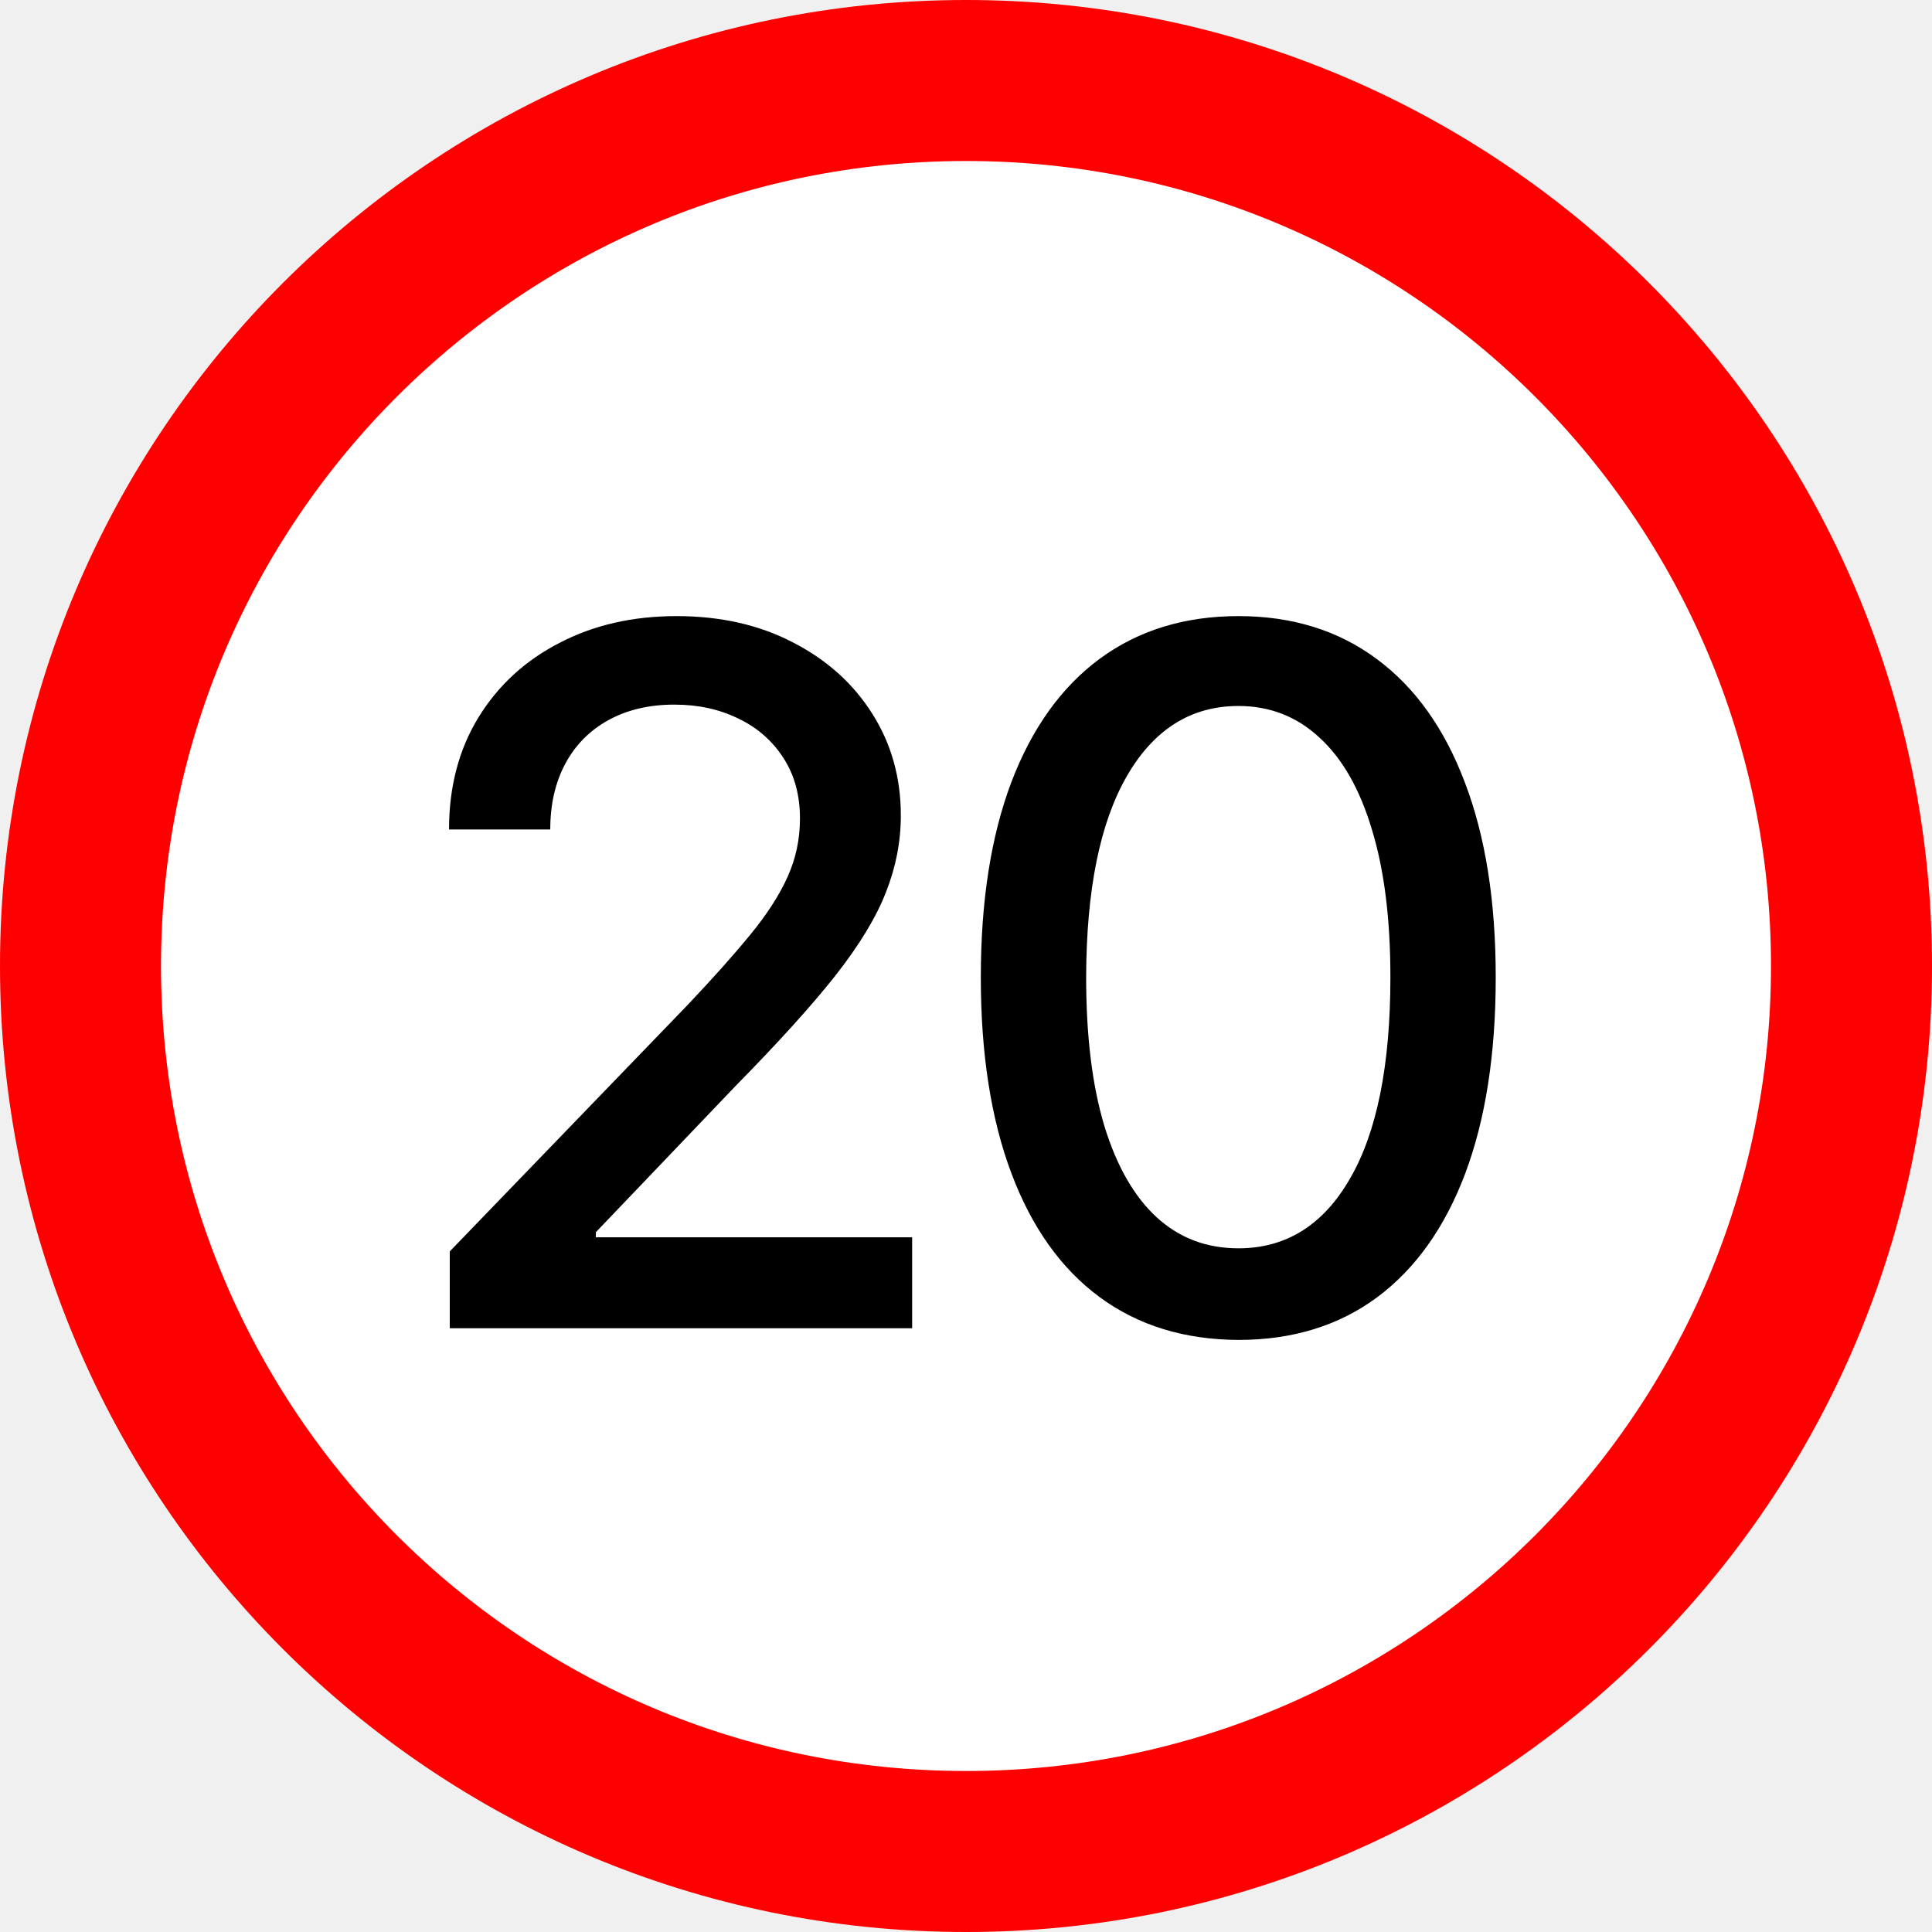
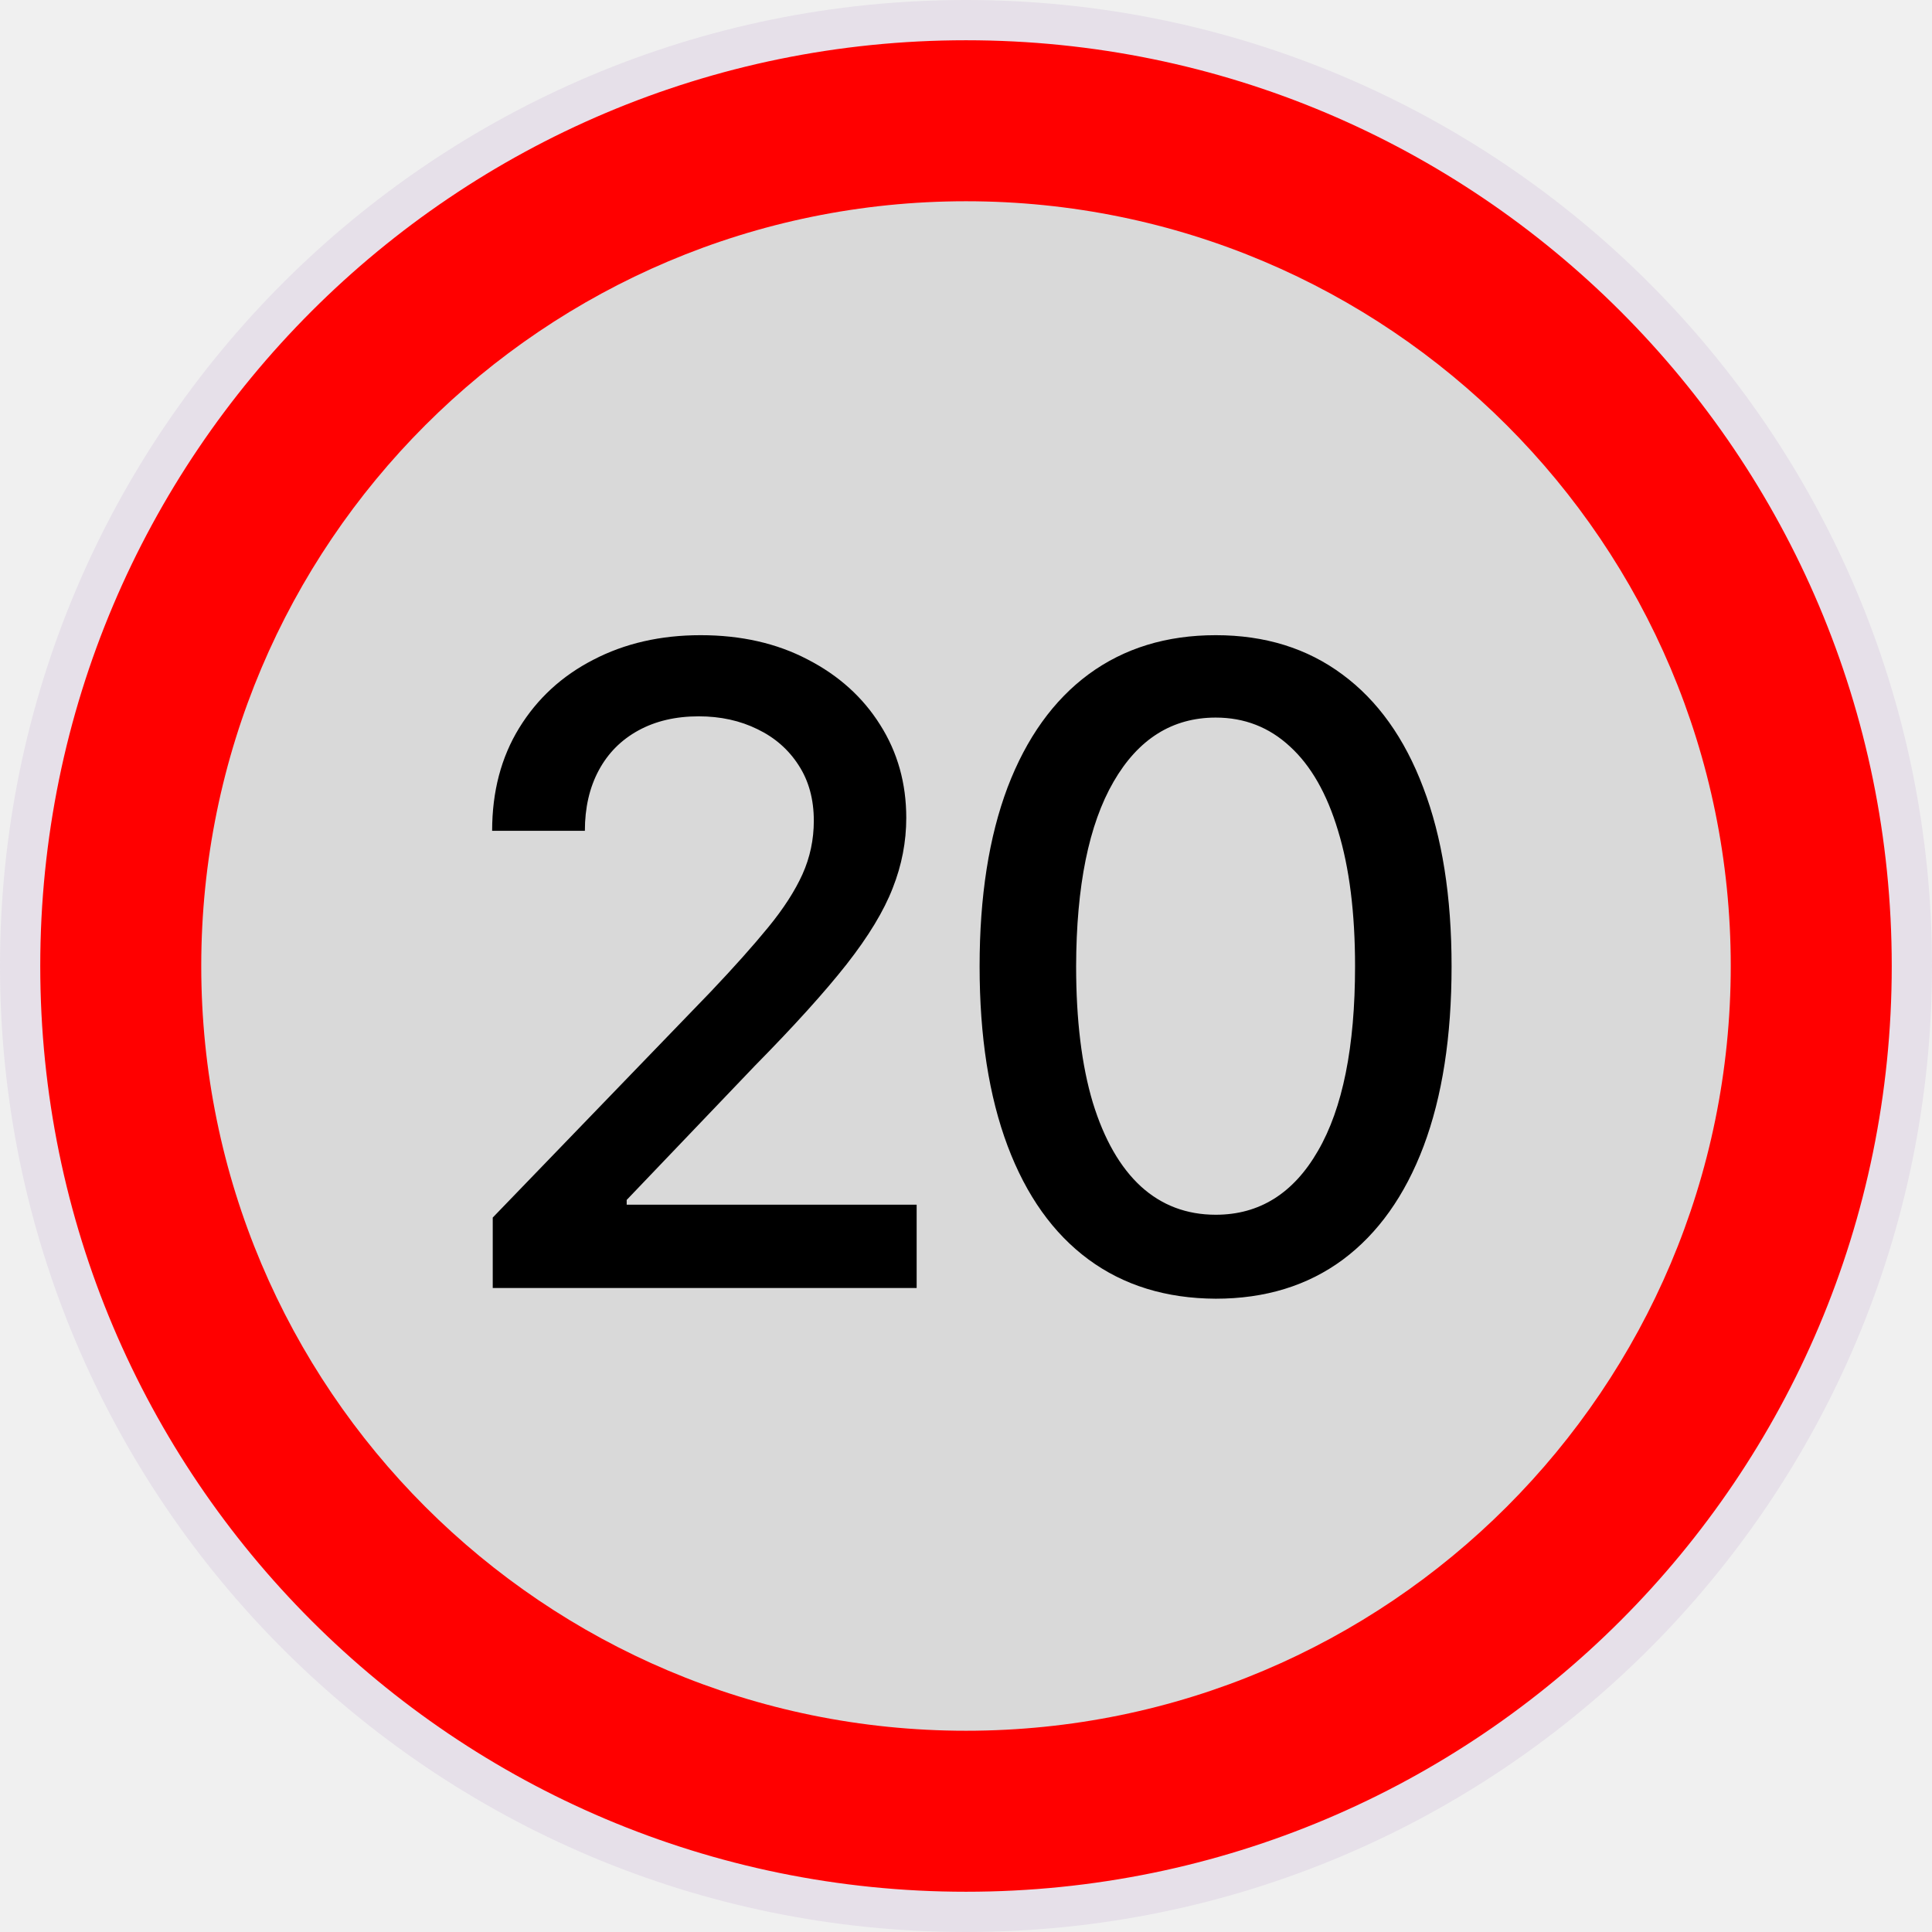
<svg xmlns="http://www.w3.org/2000/svg" width="48" height="48" viewBox="0 0 48 48" fill="none">
  <g clip-path="url(#clip0_20_2)">
-     <circle cx="24" cy="24" r="22" fill="white" stroke="#FF0000" stroke-width="4" />
-     <path d="M11.174 33V31.091L17.08 24.972C17.71 24.307 18.23 23.724 18.639 23.224C19.054 22.719 19.364 22.239 19.568 21.784C19.773 21.329 19.875 20.847 19.875 20.335C19.875 19.756 19.739 19.256 19.466 18.835C19.193 18.409 18.821 18.082 18.35 17.855C17.878 17.622 17.347 17.506 16.756 17.506C16.131 17.506 15.585 17.634 15.12 17.889C14.654 18.145 14.296 18.506 14.046 18.972C13.796 19.438 13.671 19.983 13.671 20.608H11.156C11.156 19.546 11.401 18.616 11.889 17.821C12.378 17.026 13.049 16.409 13.901 15.972C14.753 15.528 15.722 15.307 16.807 15.307C17.904 15.307 18.869 15.526 19.705 15.963C20.546 16.395 21.202 16.986 21.674 17.736C22.145 18.48 22.381 19.321 22.381 20.259C22.381 20.906 22.259 21.54 22.014 22.159C21.776 22.778 21.358 23.469 20.762 24.23C20.165 24.986 19.335 25.903 18.273 26.983L14.804 30.614V30.741H22.662V33H11.174ZM30.769 33.29C29.422 33.284 28.272 32.929 27.317 32.224C26.363 31.52 25.633 30.494 25.127 29.148C24.621 27.801 24.368 26.179 24.368 24.281C24.368 22.389 24.621 20.773 25.127 19.432C25.638 18.091 26.371 17.068 27.326 16.364C28.286 15.659 29.434 15.307 30.769 15.307C32.104 15.307 33.249 15.662 34.204 16.372C35.158 17.077 35.888 18.099 36.394 19.44C36.905 20.776 37.161 22.389 37.161 24.281C37.161 26.185 36.908 27.81 36.403 29.156C35.897 30.497 35.167 31.523 34.212 32.233C33.258 32.938 32.11 33.29 30.769 33.29ZM30.769 31.014C31.951 31.014 32.874 30.438 33.539 29.284C34.209 28.131 34.544 26.463 34.544 24.281C34.544 22.832 34.391 21.608 34.084 20.608C33.783 19.602 33.349 18.841 32.78 18.324C32.218 17.801 31.547 17.54 30.769 17.54C29.593 17.54 28.669 18.119 27.999 19.278C27.329 20.438 26.991 22.105 26.985 24.281C26.985 25.736 27.135 26.966 27.437 27.972C27.743 28.972 28.178 29.73 28.741 30.247C29.303 30.759 29.979 31.014 30.769 31.014Z" fill="black" />
+     <circle cx="24" cy="24" r="23.5" fill="#FF0000" stroke="#E6E0E9" />
+     <circle cx="24" cy="24" r="19" fill="#D9D9D9" />
+     <path d="M12.242 32V30.25L17.656 24.641C18.235 24.031 18.711 23.497 19.086 23.039C19.466 22.576 19.75 22.135 19.938 21.719C20.125 21.302 20.219 20.859 20.219 20.391C20.219 19.859 20.094 19.401 19.844 19.016C19.594 18.625 19.253 18.326 18.82 18.117C18.388 17.904 17.901 17.797 17.36 17.797C16.787 17.797 16.287 17.914 15.86 18.148C15.432 18.383 15.104 18.713 14.875 19.141C14.646 19.568 14.531 20.068 14.531 20.641H12.227C12.227 19.667 12.451 18.815 12.899 18.086C13.347 17.357 13.961 16.792 14.742 16.391C15.524 15.984 16.412 15.781 17.406 15.781C18.412 15.781 19.297 15.982 20.063 16.383C20.834 16.779 21.435 17.32 21.867 18.008C22.3 18.69 22.516 19.461 22.516 20.32C22.516 20.914 22.404 21.495 22.18 22.062C21.961 22.63 21.578 23.263 21.031 23.961C20.485 24.654 19.724 25.495 18.75 26.484L15.57 29.812V29.93H22.774V32H12.242ZM30.205 32.266C28.971 32.26 27.916 31.935 27.041 31.289C26.166 30.643 25.497 29.703 25.033 28.469C24.57 27.234 24.338 25.747 24.338 24.008C24.338 22.273 24.57 20.792 25.033 19.562C25.502 18.333 26.174 17.396 27.049 16.75C27.929 16.104 28.981 15.781 30.205 15.781C31.429 15.781 32.478 16.107 33.353 16.758C34.228 17.404 34.898 18.341 35.361 19.57C35.83 20.794 36.064 22.273 36.064 24.008C36.064 25.753 35.833 27.242 35.369 28.477C34.905 29.706 34.236 30.646 33.361 31.297C32.486 31.943 31.434 32.266 30.205 32.266ZM30.205 30.18C31.288 30.18 32.135 29.651 32.744 28.594C33.358 27.537 33.666 26.008 33.666 24.008C33.666 22.68 33.525 21.557 33.244 20.641C32.968 19.719 32.569 19.021 32.049 18.547C31.533 18.068 30.918 17.828 30.205 17.828C29.127 17.828 28.28 18.359 27.666 19.422C27.051 20.484 26.741 22.013 26.736 24.008C26.736 25.341 26.874 26.469 27.15 27.391C27.431 28.307 27.83 29.003 28.346 29.477C28.861 29.945 29.481 30.18 30.205 30.18Z" fill="black" />
  </g>
  <defs>
    <clipPath id="clip0_20_2">
      <rect width="48" height="48" fill="white" />
    </clipPath>
  </defs>
</svg>
